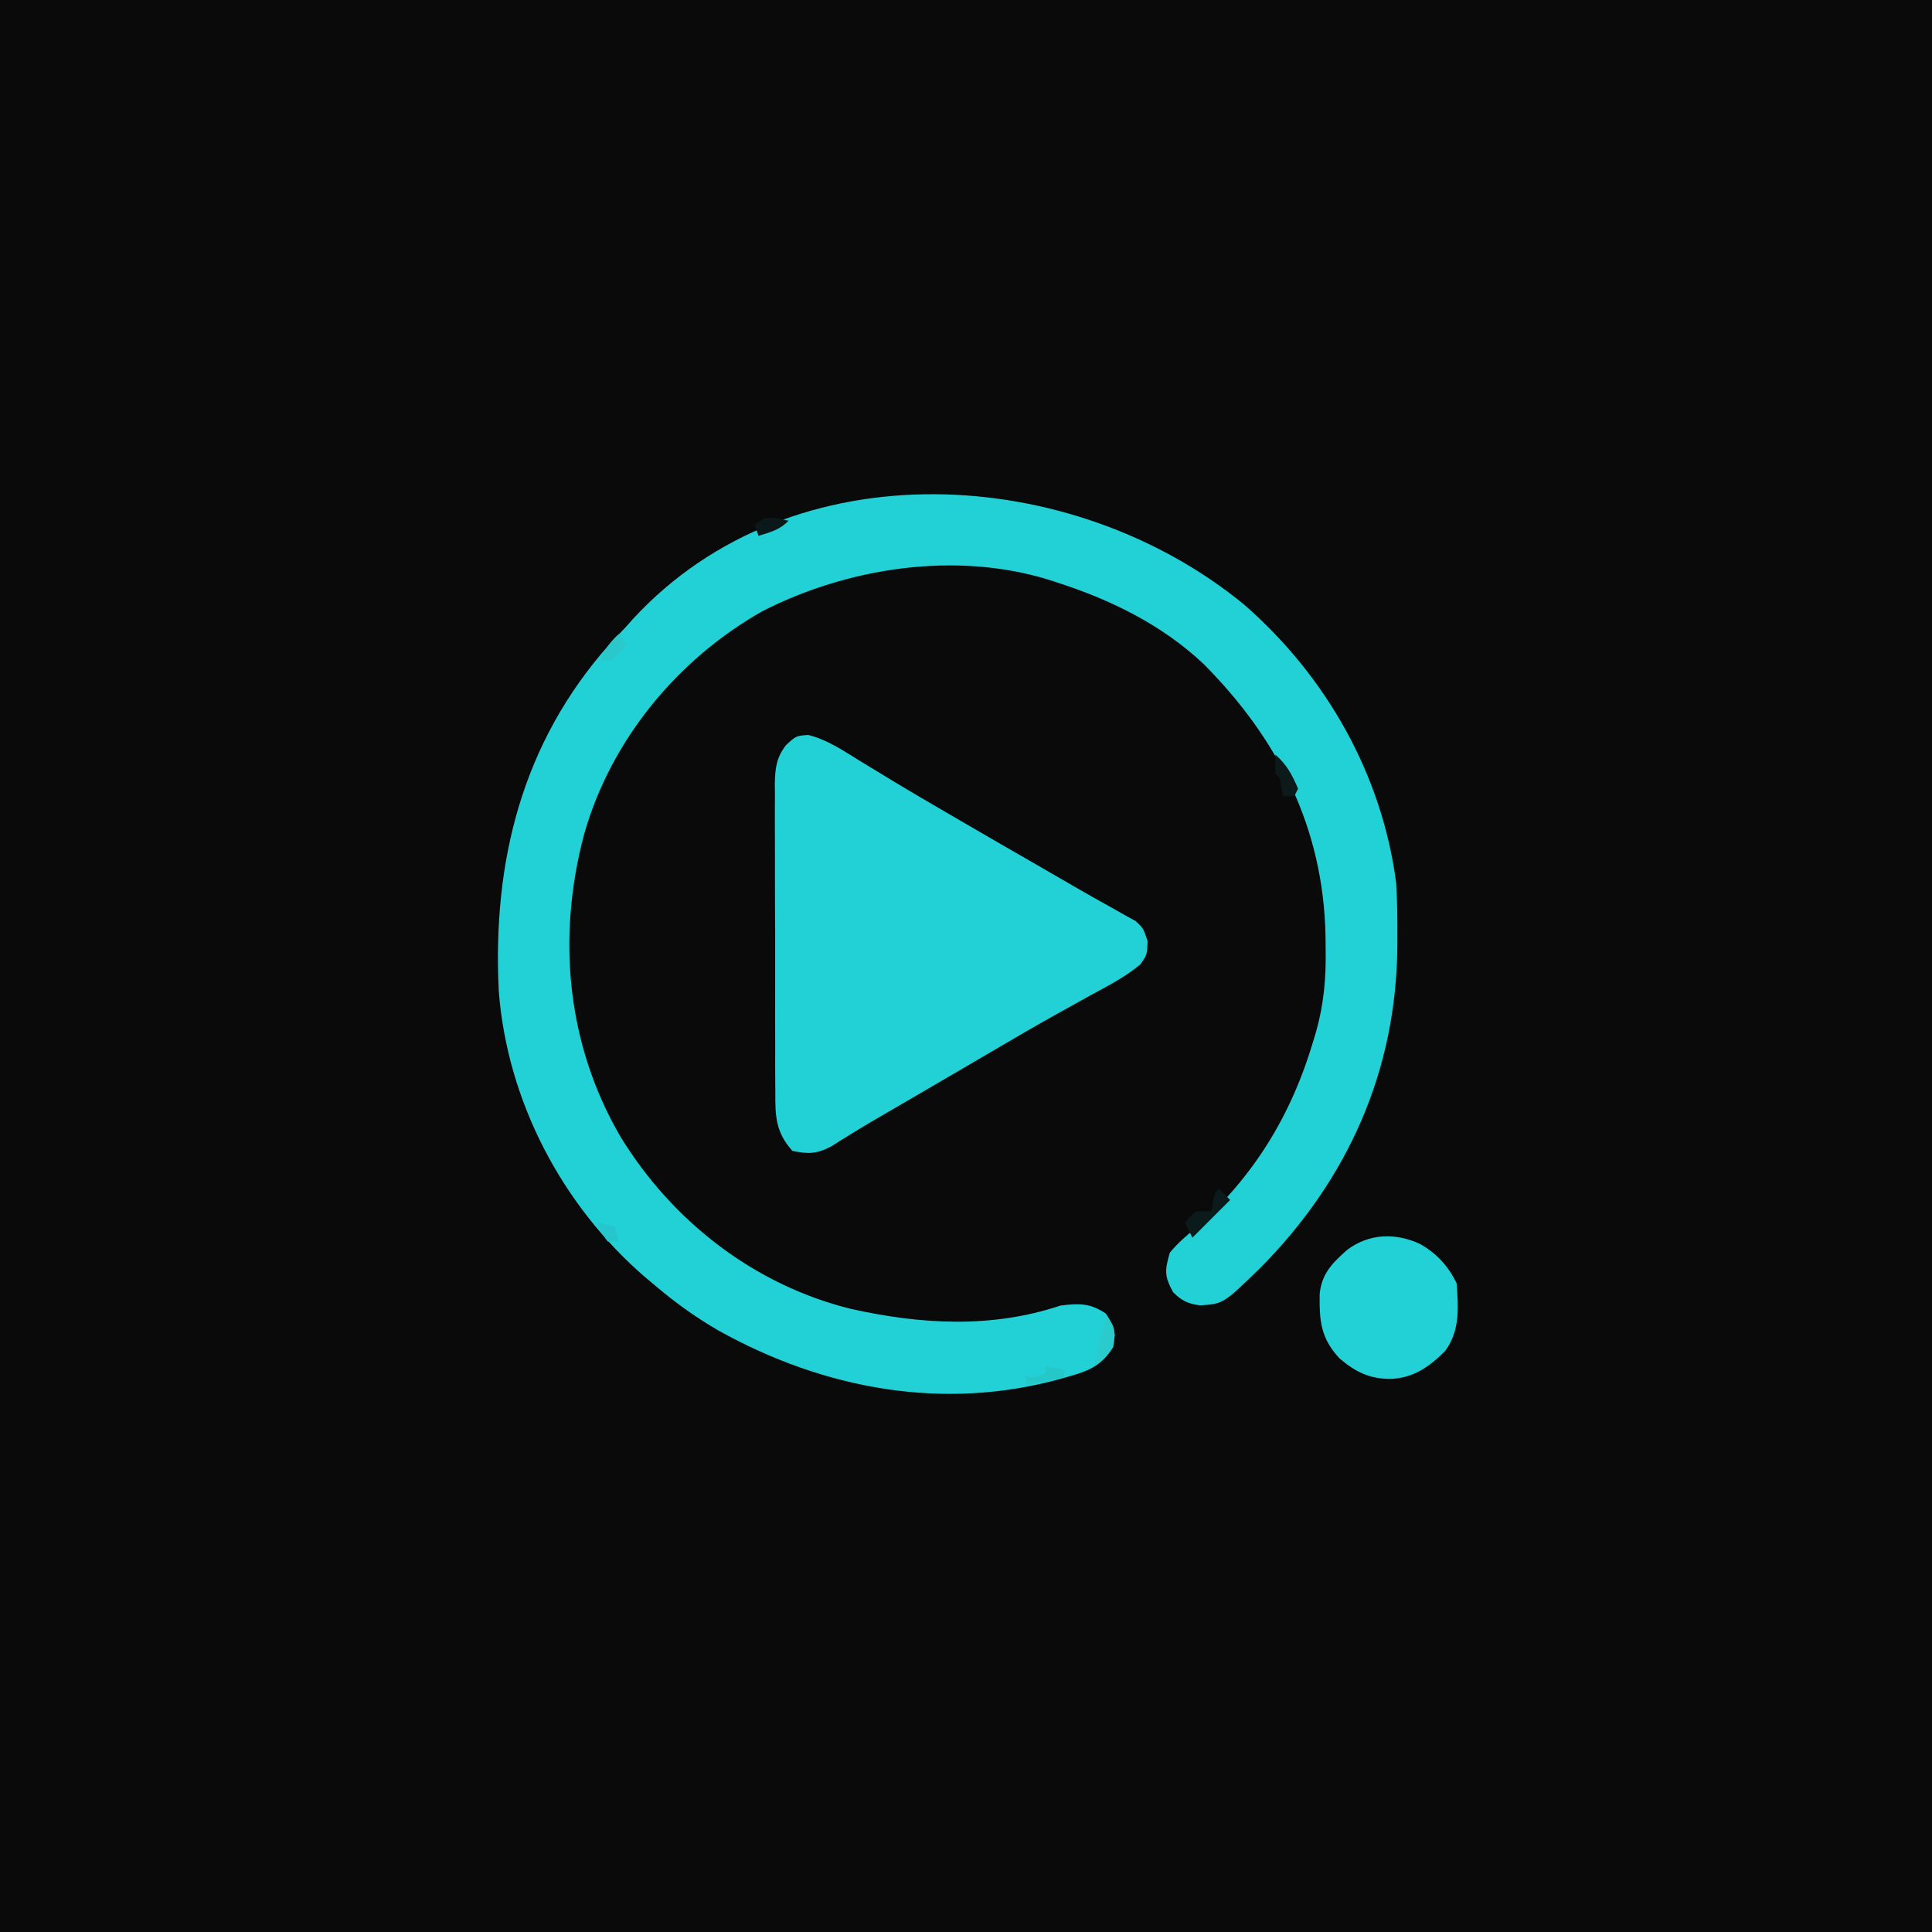
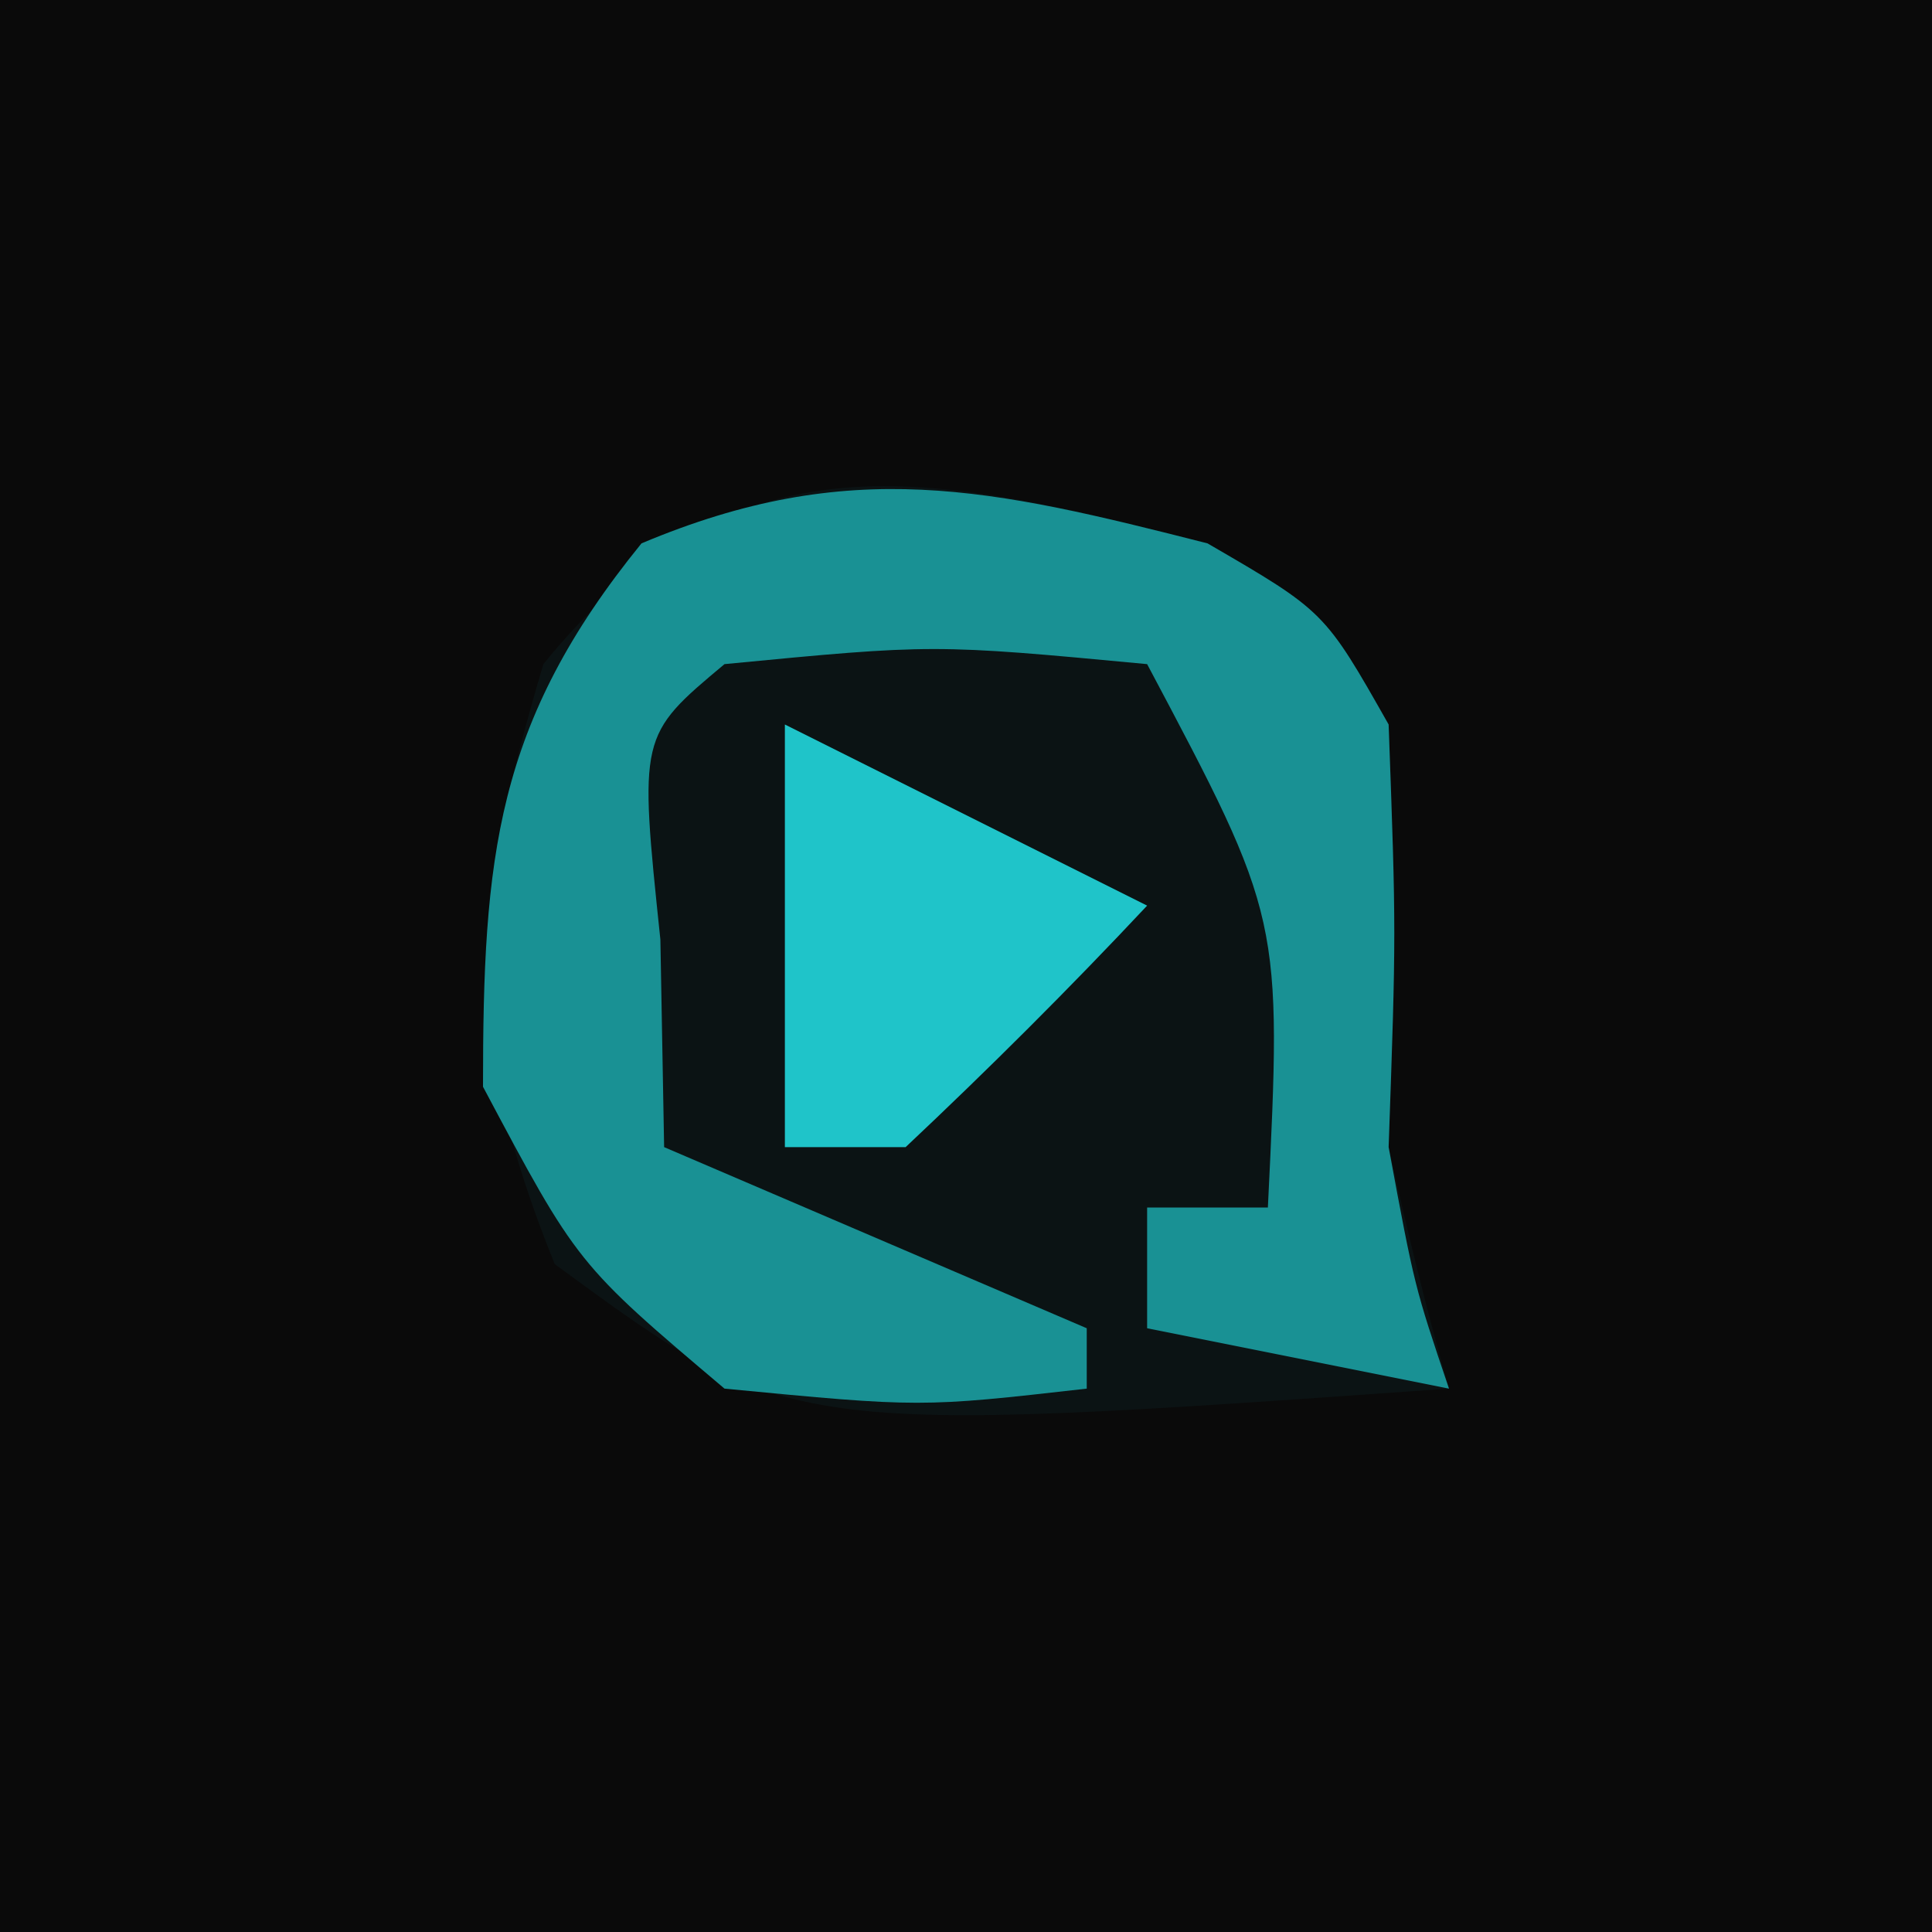
- <svg xmlns="http://www.w3.org/2000/svg" version="1.1" width="512" height="512">
-   <path d="M0 0 C168.96 0 337.92 0 512 0 C512 168.96 512 337.92 512 512 C343.04 512 174.08 512 0 512 C0 343.04 0 174.08 0 0 Z " fill="#0A0A0A" transform="translate(0,0)" />
-   <path d="M0 0 C21.695 18.954 36.475 44.957 40.223 73.715 C40.518 78.593 40.557 83.453 40.535 88.34 C40.533 89.001 40.53 89.663 40.528 90.344 C40.336 123.313 27.498 152.248 4.223 175.715 C-5.548 185.216 -5.548 185.216 -11.652 185.652 C-14.824 185.287 -16.658 184.422 -18.902 182.152 C-21.244 177.859 -21.103 176.383 -19.777 171.715 C-17.743 169.174 -15.33 167.173 -12.84 165.09 C2.48 151.532 12.397 135.317 18.223 115.715 C18.496 114.802 18.768 113.889 19.05 112.949 C21.073 105.623 21.664 98.858 21.535 91.277 C21.524 90.182 21.513 89.087 21.501 87.958 C21.016 59.373 9.121 35.679 -10.895 15.59 C-21.998 5.178 -35.6 -1.431 -49.965 -6.035 C-50.618 -6.246 -51.271 -6.457 -51.945 -6.675 C-76.648 -14.258 -105.172 -9.857 -127.777 1.715 C-150.323 14.488 -167.939 35.895 -175 60.875 C-182.196 88.046 -179.644 116.345 -165.398 140.864 C-151.685 163.306 -129.973 180.228 -104.27 186.582 C-85.738 190.713 -67.008 191.792 -48.777 185.715 C-43.951 185.082 -40.795 185.009 -36.715 187.84 C-34.418 191.249 -34.023 192.69 -34.777 196.715 C-37.73 201.452 -41.013 202.96 -46.215 204.402 C-46.931 204.609 -47.647 204.817 -48.384 205.03 C-79.669 213.793 -111.446 207.896 -139.43 192.285 C-145.283 188.895 -150.601 185.084 -155.777 180.715 C-156.77 179.885 -157.762 179.055 -158.785 178.199 C-180.859 159.172 -195.428 131.382 -197.609 102.195 C-199.259 68.005 -191.44 36.55 -168.215 10.402 C-166.742 8.834 -165.263 7.271 -163.777 5.715 C-163.19 5.052 -162.602 4.39 -161.996 3.707 C-119.699 -42.115 -45.303 -37.274 0 0 Z " fill="#22D1D5" transform="translate(329.7773,160.2852)" />
-   <path d="M0 0 C5.05 1.247 9.374 4.203 13.746 6.918 C15.718 8.113 17.691 9.307 19.664 10.5 C20.679 11.118 21.694 11.737 22.74 12.374 C27.646 15.342 32.601 18.224 37.559 21.105 C38.542 21.679 39.525 22.252 40.538 22.843 C47.043 26.634 53.565 30.396 60.093 34.147 C63.401 36.051 66.703 37.964 70.004 39.879 C73.417 41.859 76.841 43.81 80.301 45.707 C81.491 46.381 82.681 47.056 83.871 47.73 C84.831 48.256 85.792 48.782 86.781 49.324 C88.809 51.23 88.809 51.23 89.93 54.637 C89.809 58.23 89.809 58.23 88.016 60.797 C83.95 64.224 79.144 66.637 74.496 69.168 C72.415 70.323 70.334 71.479 68.254 72.637 C66.651 73.526 66.651 73.526 65.017 74.434 C59.931 77.282 54.9 80.221 49.871 83.168 C48.398 84.03 48.398 84.03 46.895 84.91 C44.892 86.083 42.889 87.256 40.886 88.429 C37.697 90.296 34.505 92.156 31.312 94.016 C29.71 94.949 29.71 94.949 28.076 95.901 C26.051 97.08 24.026 98.259 22 99.437 C21.073 99.977 20.146 100.518 19.191 101.074 C17.849 101.855 17.849 101.855 16.48 102.651 C14.657 103.729 12.847 104.827 11.047 105.942 C10.169 106.486 9.291 107.03 8.387 107.59 C7.61 108.079 6.833 108.569 6.032 109.073 C2.246 111.044 -0.005 111.097 -4.191 110.23 C-8.654 105.249 -8.772 100.994 -8.725 94.648 C-8.733 93.701 -8.742 92.754 -8.751 91.778 C-8.774 88.658 -8.767 85.538 -8.758 82.418 C-8.763 80.244 -8.769 78.069 -8.777 75.895 C-8.787 71.343 -8.782 66.79 -8.768 62.237 C-8.751 56.406 -8.774 50.576 -8.809 44.745 C-8.831 40.257 -8.83 35.768 -8.822 31.28 C-8.821 29.13 -8.828 26.98 -8.842 24.831 C-8.86 21.824 -8.845 18.819 -8.823 15.812 C-8.834 14.927 -8.846 14.042 -8.858 13.13 C-8.793 8.896 -8.499 6.051 -5.851 2.646 C-3.191 0.23 -3.191 0.23 0 0 Z " fill="#21D1D6" transform="translate(214.1914,194.7695)" />
-   <path d="M0 0 C4.428 2.475 7.468 5.811 9.75 10.375 C10.252 16.821 10.712 22.96 6.75 28.375 C2.415 32.71 -1.785 35.644 -8 35.812 C-13.527 35.698 -17.077 33.912 -21.25 30.375 C-26.275 24.963 -26.605 20.482 -26.527 13.32 C-26.015 7.879 -23.095 5.012 -19.188 1.562 C-13.41 -2.74 -6.514 -2.979 0 0 Z " fill="#22D1D6" transform="translate(376.25,329.625)" />
-   <path d="M0 0 C0.99 0.99 1.98 1.98 3 3 C-0.3 6.3 -3.6 9.6 -7 13 C-7.66 11.68 -8.32 10.36 -9 9 C-7.75 7.5 -7.75 7.5 -6 6 C-4.68 6 -3.36 6 -2 6 C-1.856 5.196 -1.711 4.391 -1.562 3.562 C-1 1 -1 1 0 0 Z " fill="#0B1B1B" transform="translate(323,315)" />
-   <path d="M0 0 C2 2 2 2 2.438 4.812 C1.866 8.977 0.136 10.334 -3 13 C-2.178 8.617 -1.098 4.321 0 0 Z " fill="#2ACBCC" transform="translate(293,349)" />
-   <path d="M0 0 C2.971 2.546 4.478 5.422 6 9 C5.67 9.66 5.34 10.32 5 11 C4.01 11 3.02 11 2 11 C1.856 10.196 1.711 9.391 1.562 8.562 C1.259 6.079 1.259 6.079 0 5 C-0.041 3.334 -0.043 1.666 0 0 Z " fill="#0C1A1B" transform="translate(338,200)" />
-   <path d="M0 0 C1.65 0.33 3.3 0.66 5 1 C5 1.66 5 2.32 5 3 C1.7 3.66 -1.6 4.32 -5 5 C-5 4.34 -5 3.68 -5 3 C-5.99 2.67 -6.98 2.34 -8 2 C-6.855 2.278 -6.855 2.278 -5.688 2.562 C-2.91 3.228 -2.91 3.228 0 2 C0 1.34 0 0.68 0 0 Z " fill="#26C7C9" transform="translate(277,362)" />
-   <path d="M0 0 C0.928 0.206 1.856 0.412 2.812 0.625 C0.35 3.088 -1.894 3.623 -5.188 4.625 C-5.518 3.635 -5.848 2.645 -6.188 1.625 C-3.188 -0.375 -3.188 -0.375 0 0 Z " fill="#0A1819" transform="translate(206.1875,137.375)" />
-   <path d="M0 0 C2.475 0.495 2.475 0.495 5 1 C5.33 2.32 5.66 3.64 6 5 C5.01 5 4.02 5 3 5 C1.312 2.5 1.312 2.5 0 0 Z " fill="#25C7CC" transform="translate(158,324)" />
-   <path d="M0 0 C0.66 0.99 1.32 1.98 2 3 C0.188 5 0.188 5 -2 7 C-2.99 7 -3.98 7 -5 7 C-3.707 4.116 -2.341 2.128 0 0 Z " fill="#2AC7CB" transform="translate(164,168)" />
+ <svg xmlns="http://www.w3.org/2000/svg" version="1.1" width="32" height="32">
+   <path d="M0 0 C10.56 0 21.12 0 32 0 C32 10.56 32 21.12 32 32 C21.44 32 10.88 32 0 32 C0 21.44 0 10.88 0 0 Z " fill="#0A0A0A" transform="translate(0,0)" />
+   <path d="M0 0 C1.938 1.125 1.938 1.125 3 3 C3.125 6.438 3.125 6.438 3 10 C3.297 11.342 3.622 12.679 4 14 C-6.944 14.774 -6.944 14.774 -10.812 11.938 C-12.364 8.099 -12.171 5.952 -11 2 C-7.8 -1.939 -4.624 -1.177 0 0 Z " fill="#0B1314" transform="translate(20,9)" />
+   <path d="M0 0 C1.938 1.125 1.938 1.125 3 3 C3.125 6.438 3.125 6.438 3 10 C3.429 12.31 3.429 12.31 4 14 C2.35 13.67 0.7 13.34 -1 13 C-1 12.34 -1 11.68 -1 11 C-0.34 11 0.32 11 1 11 C1.234 6.21 1.234 6.21 -1 2 C-4.542 1.667 -4.542 1.667 -8 2 C-9.416 3.184 -9.416 3.184 -9.062 6.562 C-9.042 7.697 -9.021 8.831 -9 10 C-5.535 11.485 -5.535 11.485 -2 13 C-2 13.33 -2 13.66 -2 14 C-4.75 14.312 -4.75 14.312 -8 14 C-10.438 11.938 -10.438 11.938 -12 9 C-12 5.197 -11.797 2.981 -9.375 0 C-5.916 -1.456 -3.587 -0.913 0 0 Z " fill="#199194" transform="translate(20,9)" />
+   <path d="M0 0 C1.98 0.99 3.96 1.98 6 3 C4.71 4.376 3.373 5.708 2 7 C1.34 7 0.68 7 0 7 C0 4.69 0 2.38 0 0 Z " fill="#1FC4C9" transform="translate(13,12)" />
</svg>
